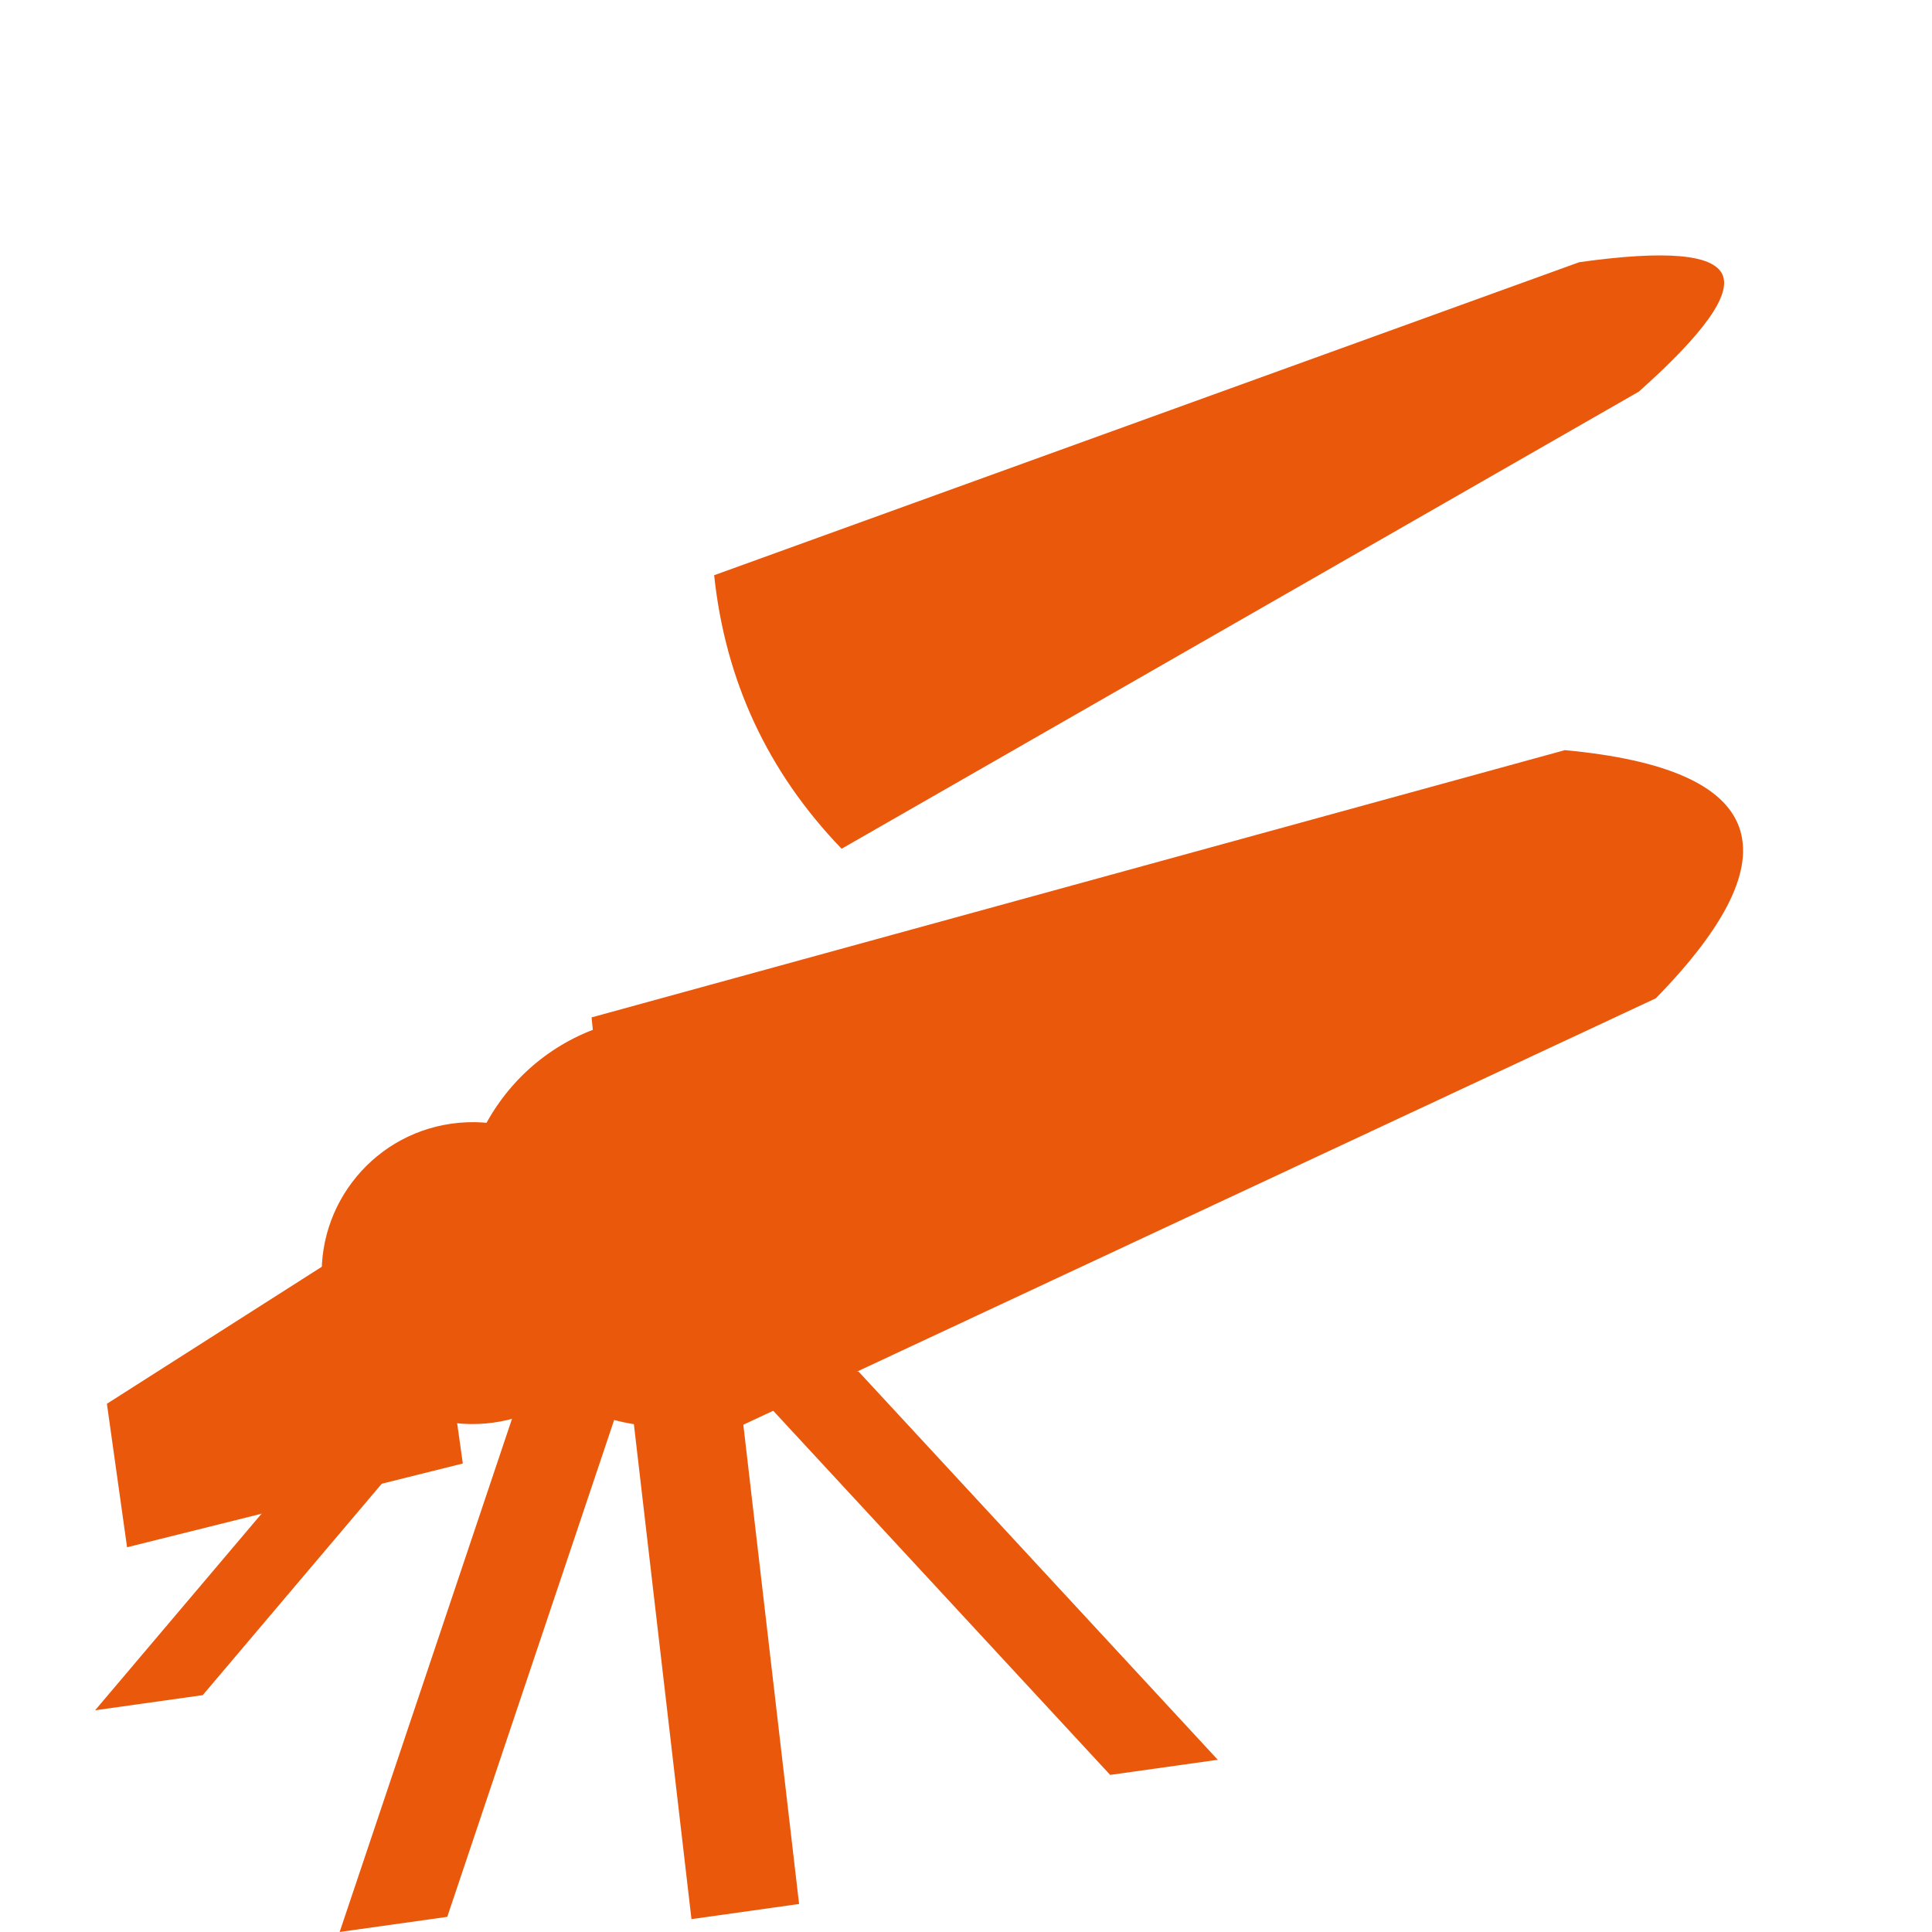
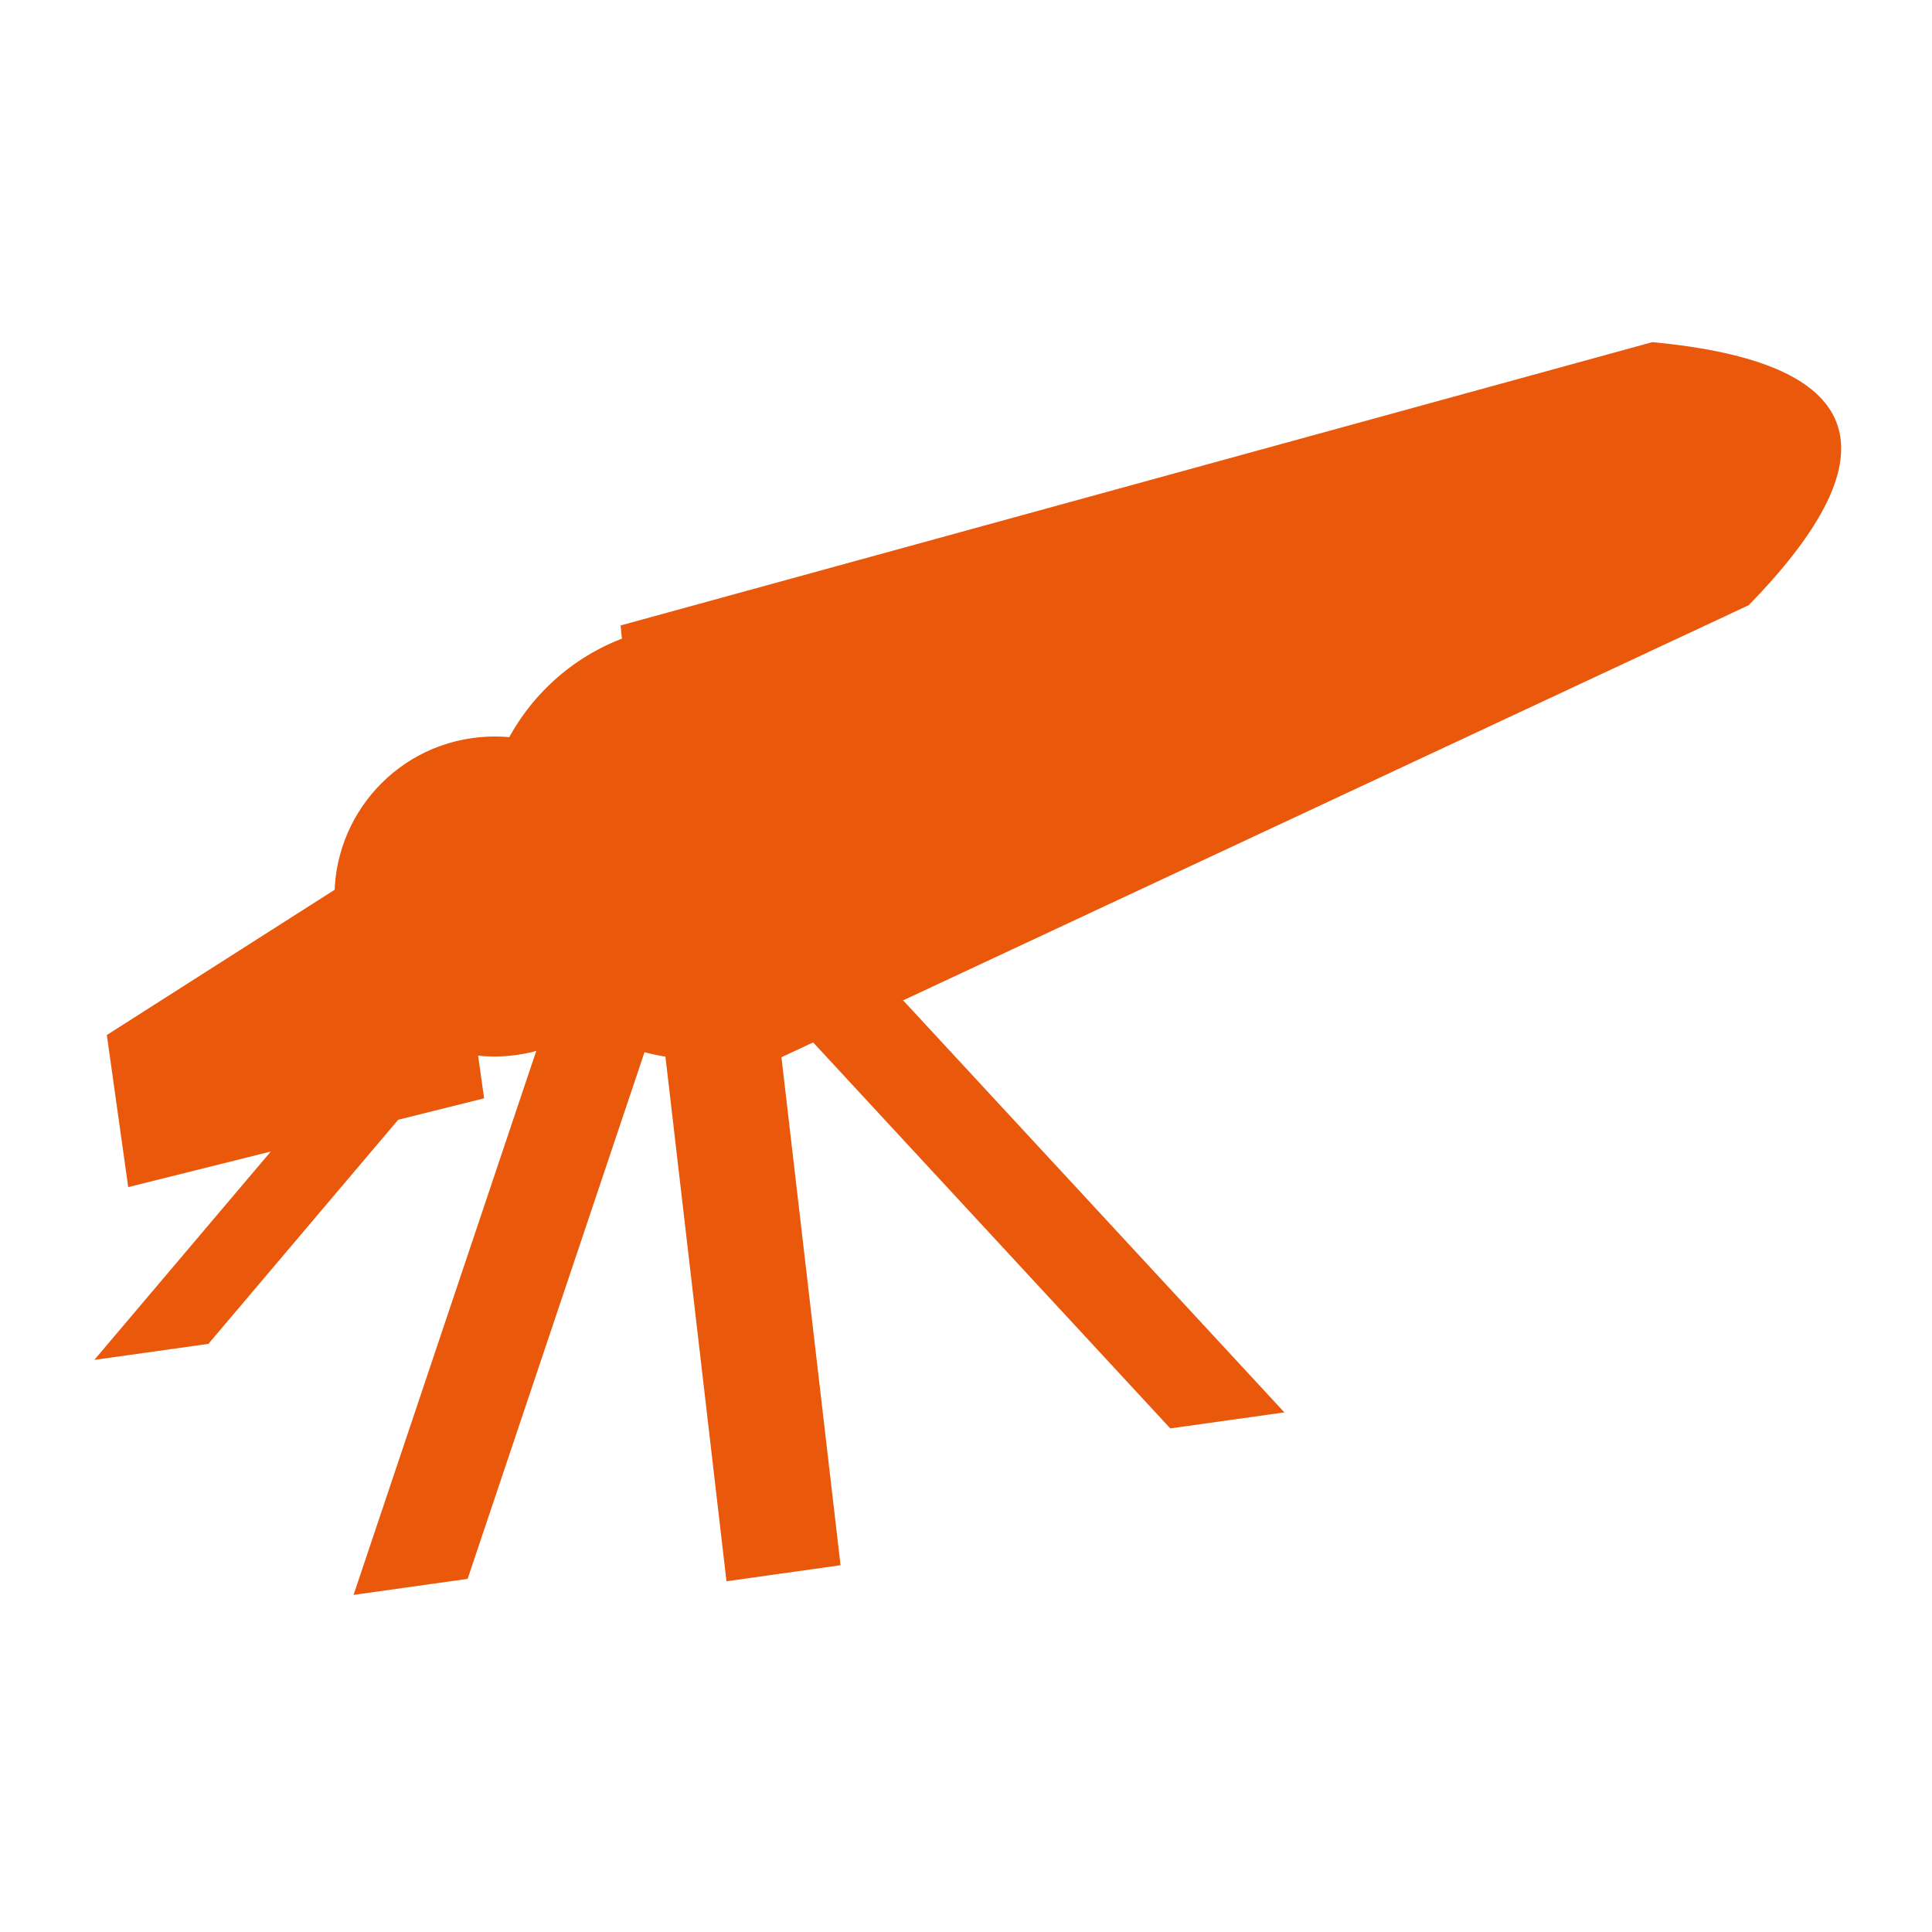
<svg xmlns="http://www.w3.org/2000/svg" viewBox="0 0 32 32" width="32" height="32">
-   <g fill="#ea580c" transform="rotate(-8 16 16)">
-     <path d="M14.23 13.79L28.36 8.13Q30.16 6.93 30 6.4Q29.84 5.87 27.68 5.87L12.77 9.01Q12.68 11.65 14.23 13.79Z" />
+   <g fill="#ea580c" transform="rotate(-8 16 16) scale(1.06) translate(0.75 -6.90625)">
    <path d="M11.26 23.02L27.24 18.12Q29.23 16.58 29 15.5Q28.77 14.42 26.32 13.84L9.74 15.98Q9.57 19.7 11.26 23.02Z" />
    <circle cx="10.5" cy="19.5" r="3.4" />
    <circle cx="7.2" cy="19.9" r="2.5" />
    <path d="M6.6 18.6L0.9 21.2L0.9 23.6L6.6 23Z" />
    <path d="M6.5 20.4L0 26.2L1.8 26.2L8.3 20.4Z" />
    <path d="M7.7 22L3.5 30.4L5.3 30.4L9.5 22Z" />
    <path d="M9.5 22.6L9.3 31L11.1 31L11.3 22.6Z" />
    <path d="M11.5 22.4L16.5 29.6L18.3 29.6L13.3 22.4Z" />
  </g>
</svg>
